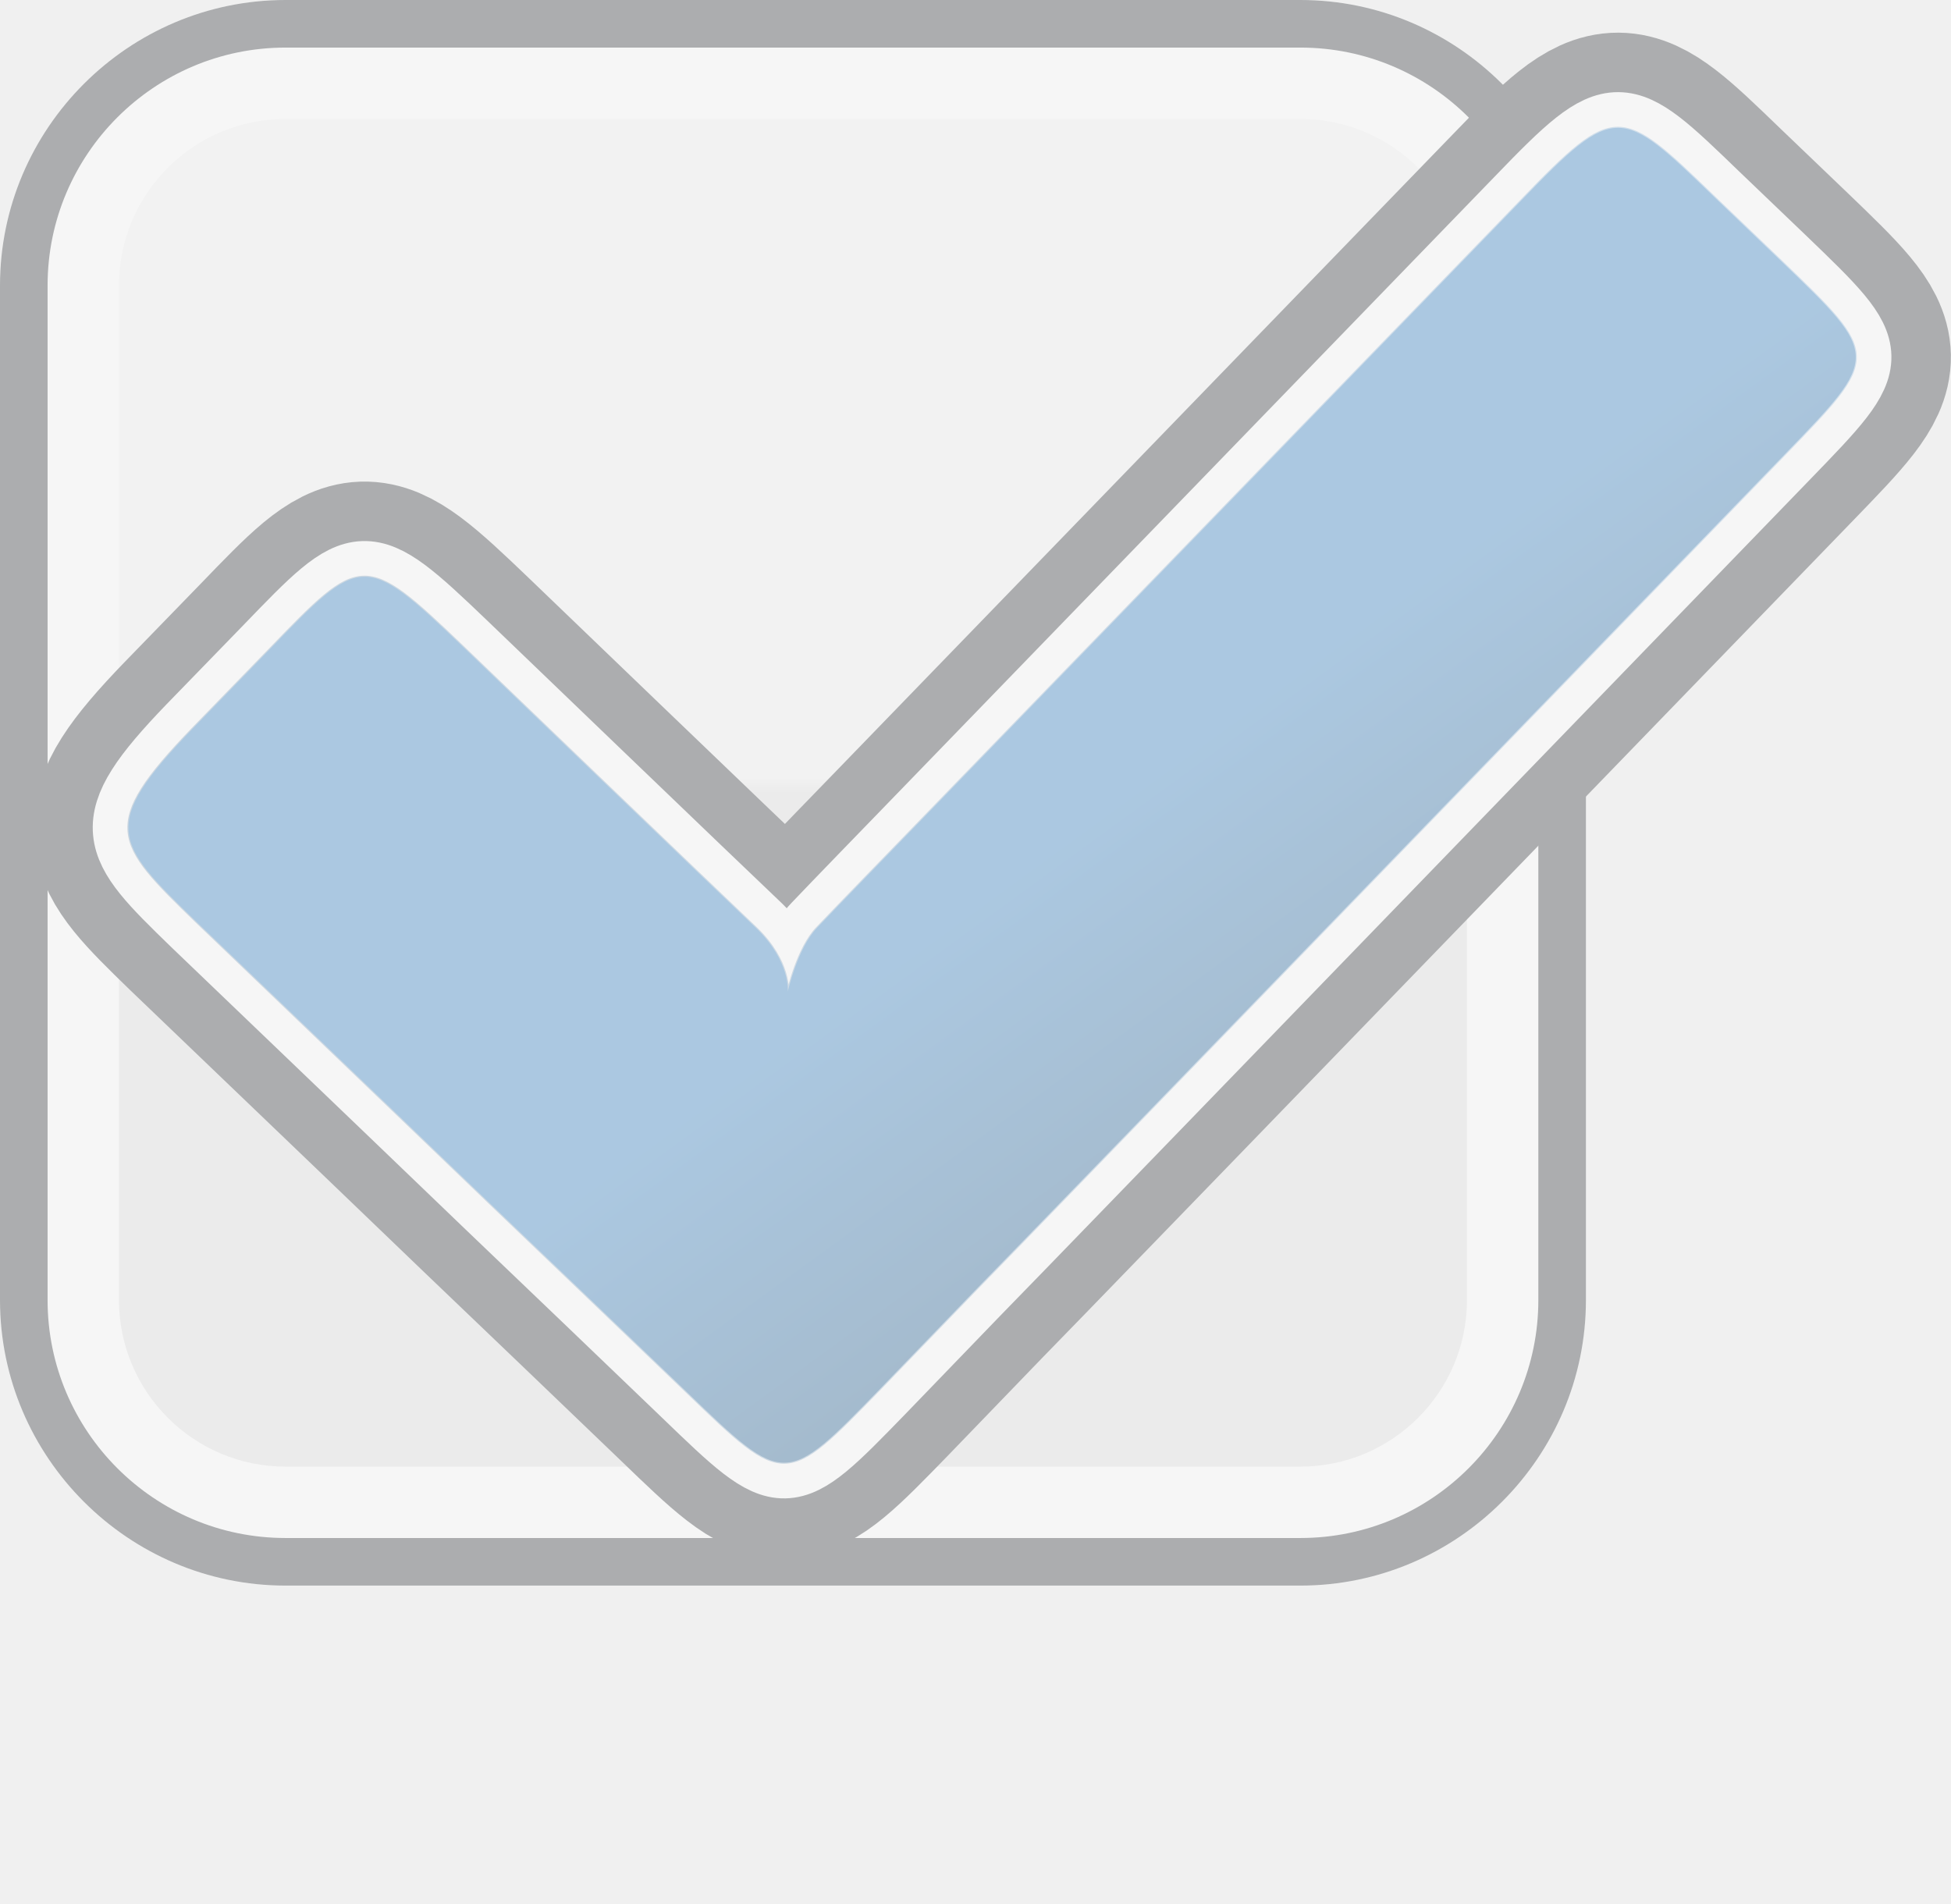
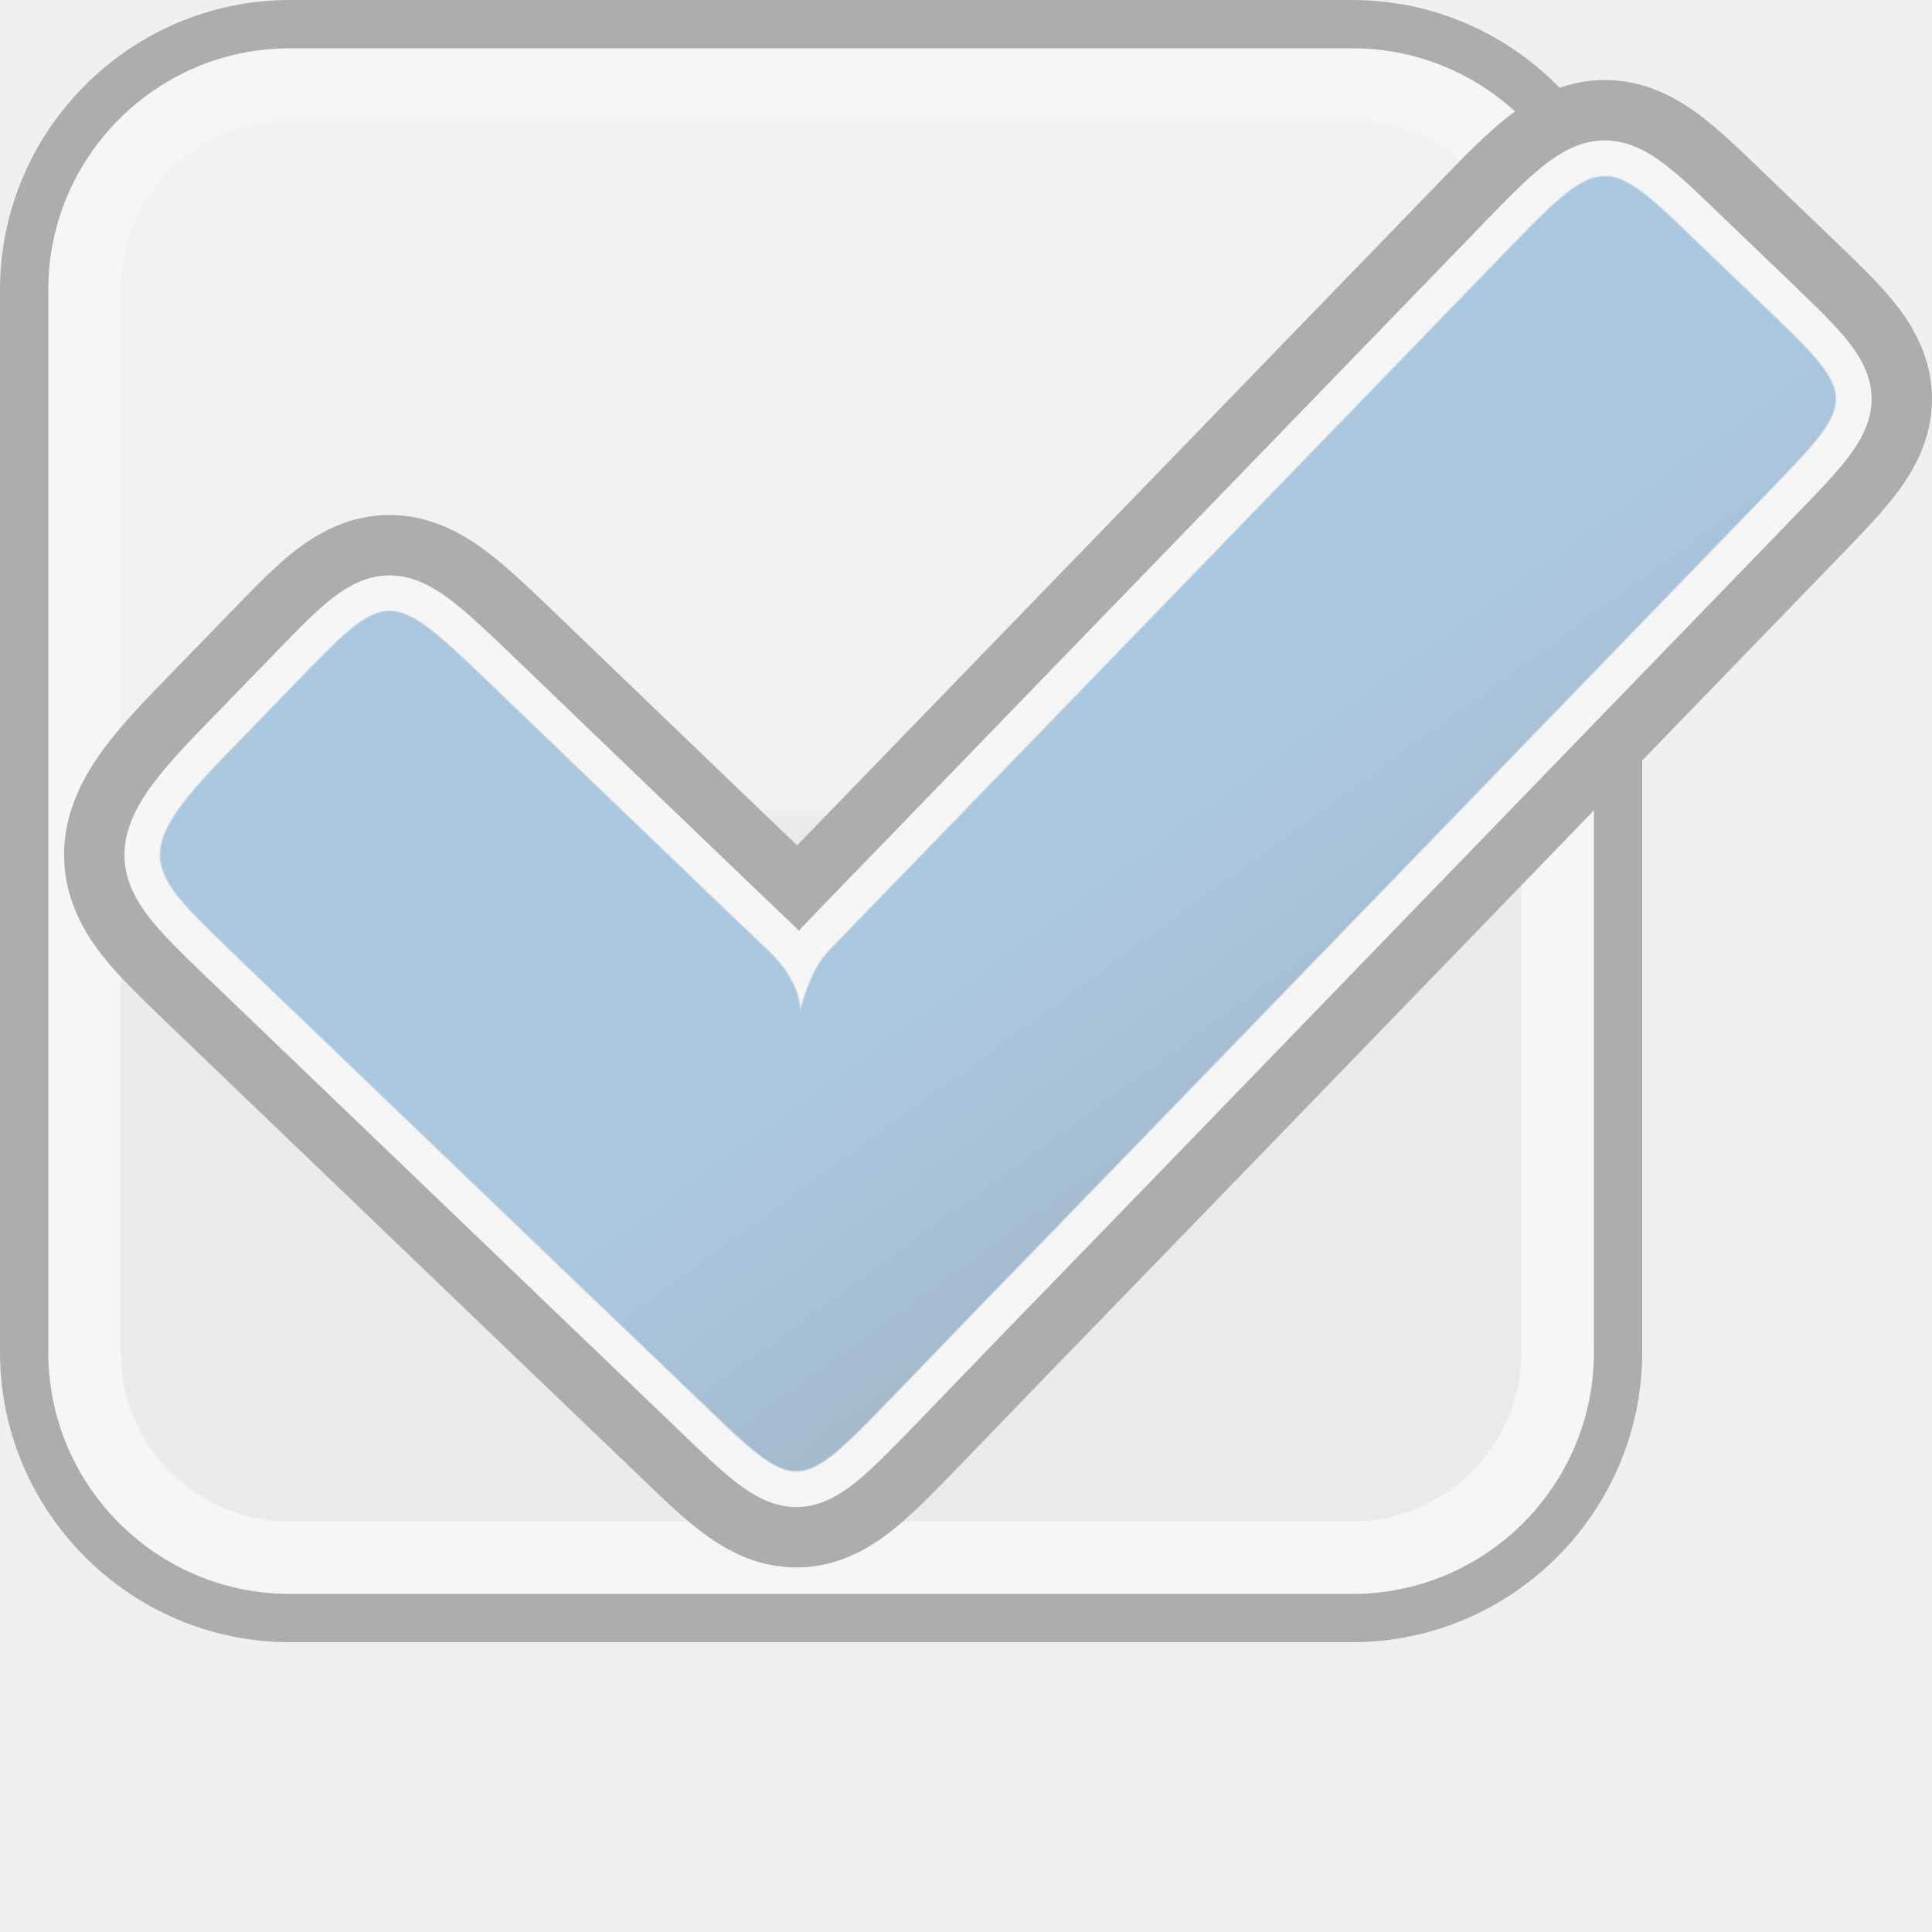
- <svg xmlns="http://www.w3.org/2000/svg" version="1.1" x="0px" y="0px" width="20.5px" height="20px" viewBox="0 0 20.5 20" style="enable-background:new 0 0 20.5 20;" xml:space="preserve">
+ <svg xmlns="http://www.w3.org/2000/svg" version="1.1" x="0px" y="0px" width="20px" height="20px" viewBox="0 0 20 20" style="enable-background:new 0 0 20 20;" xml:space="preserve">
  <g id="checkbox-checked-disabled">
    <g>
-       <rect id="le_wrappier_3_" style="fill:none;" width="20" height="20" />
+       <rect id="le_wrappier_19_" style="fill:none;" width="20" height="20" />
      <g style="opacity:0.4;">
-         <g id="checkbox-2px-corner_1_">
-           <linearGradient id="SVGID_1_" gradientUnits="userSpaceOnUse" x1="8.332" y1="0" x2="8.332" y2="16.663">
+         <g id="checkbox-2px-corner_9_">
+           <linearGradient id="SVGID_1_" gradientUnits="userSpaceOnUse" x1="8.499" y1="0" x2="8.499" y2="17">
            <stop offset="0" style="stop-color:#F5F5F5" />
            <stop offset="0.49" style="stop-color:#F5F5F5" />
            <stop offset="0.5" style="stop-color:#E4E4E4" />
            <stop offset="1" style="stop-color:#E4E4E4" />
          </linearGradient>
-           <path style="fill:url(#SVGID_1_);" d="M0,13.662c0,1.65,1.35,3,3,3h10.664c1.65,0,3-1.35,3-3V3c0-1.65-1.35-3-3-3H3      C1.35,0,0,1.35,0,3V13.662z" />
+           <path style="fill:url(#SVGID_1_);" d="M0,14c0,1.65,1.35,3,3,3h11c1.65,0,3-1.35,3-3V3c0-1.65-1.35-3-3-3H3C1.35,0,0,1.35,0,3      V14z" />
          <g>
-             <path style="fill:#FFFFFF;" d="M13.664,1.25c0.965,0,1.75,0.785,1.75,1.75v10.662c0,0.965-0.785,1.75-1.75,1.75H3       c-0.965,0-1.75-0.785-1.75-1.75V3c0-0.965,0.785-1.75,1.75-1.75H13.664 M13.664,0H3C1.35,0,0,1.35,0,3v10.662       c0,1.65,1.35,3,3,3h10.664c1.65,0,3-1.35,3-3V3C16.664,1.35,15.314,0,13.664,0L13.664,0z" />
+             <path style="fill:#FFFFFF;" d="M14,1.25c0.965,0,1.75,0.785,1.75,1.75v11c0,0.965-0.785,1.75-1.75,1.75H3       c-0.965,0-1.75-0.785-1.75-1.75V3c0-0.965,0.785-1.75,1.75-1.75H14 M14,0H3C1.35,0,0,1.35,0,3v11c0,1.65,1.35,3,3,3h11       c1.65,0,3-1.35,3-3V3C17,1.35,15.65,0,14,0L14,0z" />
          </g>
          <g>
-             <path style="fill:#45494D;" d="M13.664,0.5c1.379,0,2.5,1.122,2.5,2.5v10.662c0,1.379-1.121,2.5-2.5,2.5H3       c-1.378,0-2.5-1.121-2.5-2.5V3c0-1.378,1.122-2.5,2.5-2.5H13.664 M13.664,0H3C1.35,0,0,1.35,0,3v10.662c0,1.65,1.35,3,3,3       h10.664c1.65,0,3-1.35,3-3V3C16.664,1.35,15.314,0,13.664,0L13.664,0z" />
+             <path style="fill:#45494D;" d="M14,0.5c1.379,0,2.5,1.122,2.5,2.5v11c0,1.379-1.121,2.5-2.5,2.5H3c-1.378,0-2.5-1.121-2.5-2.5       V3c0-1.378,1.122-2.5,2.5-2.5H14 M14,0H3C1.35,0,0,1.35,0,3v11c0,1.65,1.35,3,3,3h11c1.65,0,3-1.35,3-3V3C17,1.35,15.65,0,14,0       L14,0z" />
          </g>
        </g>
-         <g id="checked-indicator_2_">
-           <path style="fill:none;stroke:#45494D;stroke-width:2;stroke-linecap:round;stroke-linejoin:round;stroke-miterlimit:10;" d="      M8.278,10.419c0,0,0.028-0.313-0.324-0.658C7.596,9.423,4.858,6.79,4.858,6.79C3.822,5.797,3.796,5.825,2.827,6.83L2.022,7.659      C1.039,8.678,1.205,8.853,2.058,9.681l2.064,1.979c0.566,0.546,1.498,1.438,2.066,1.981l1.033,0.991      c1.029,0.993,1.029,0.989,2.026-0.037l0.993-1.029c0.549-0.562,1.441-1.487,1.992-2.054l6.526-6.743      c0.994-1.027,0.994-1.028-0.037-2.02l-0.71-0.68c-0.985-0.951-1.03-0.997-2.027,0.038l-6.527,6.74c0,0-0.672,0.692-0.872,0.903      C8.38,9.962,8.278,10.419,8.278,10.419z" />
-           <path style="fill:none;stroke:#FFFFFF;stroke-width:0.75;stroke-linecap:round;stroke-linejoin:round;stroke-miterlimit:10;" d="      M8.278,10.419c0,0,0.028-0.313-0.324-0.658C7.596,9.423,4.858,6.79,4.858,6.79C3.822,5.797,3.796,5.825,2.827,6.83L2.022,7.659      C1.039,8.678,1.205,8.853,2.058,9.681l2.064,1.979c0.566,0.546,1.498,1.438,2.066,1.981l1.033,0.991      c1.029,0.993,1.029,0.989,2.026-0.037l0.993-1.029c0.549-0.562,1.441-1.487,1.992-2.054l6.526-6.743      c0.994-1.027,0.994-1.028-0.037-2.02l-0.71-0.68c-0.985-0.951-1.03-0.997-2.027,0.038l-6.527,6.74c0,0-0.672,0.692-0.872,0.903      C8.38,9.962,8.278,10.419,8.278,10.419z" />
-           <linearGradient id="SVGID_2_" gradientUnits="userSpaceOnUse" x1="30.264" y1="1125.717" x2="16.03" y2="1113.773" gradientTransform="matrix(0.6947 -0.7193 0.7205 0.6934 -812.1847 -751.218)">
+         <g id="checked-indicator_5_" style="enable-background:new    ;">
+           <path style="fill:none;stroke:#45494D;stroke-width:2;stroke-linecap:round;stroke-linejoin:round;stroke-miterlimit:10;" d="      M8.281,10.494c0,0,0.027-0.299-0.31-0.628C7.63,9.543,5.014,7.028,5.014,7.028C4.025,6.08,4,6.106,3.074,7.066L2.305,7.858      c-0.938,0.974-0.78,1.14,0.035,1.931l1.972,1.892c0.541,0.521,1.431,1.372,1.973,1.893l0.987,0.946      c0.983,0.949,0.983,0.945,1.936-0.035l0.948-0.983c0.525-0.538,1.377-1.421,1.903-1.962l6.233-6.44      c0.95-0.981,0.95-0.982-0.036-1.929l-0.678-0.65c-0.941-0.908-0.984-0.952-1.937,0.037L9.408,8.995c0,0-0.643,0.661-0.833,0.862      C8.378,10.058,8.281,10.494,8.281,10.494z" />
+           <path style="fill:none;stroke:#FFFFFF;stroke-width:0.75;stroke-linecap:round;stroke-linejoin:round;stroke-miterlimit:10;" d="      M8.281,10.494c0,0,0.027-0.299-0.31-0.628C7.63,9.543,5.014,7.028,5.014,7.028C4.025,6.08,4,6.106,3.074,7.066L2.305,7.858      c-0.938,0.974-0.78,1.14,0.035,1.931l1.972,1.892c0.541,0.521,1.431,1.372,1.973,1.893l0.987,0.946      c0.983,0.949,0.983,0.945,1.936-0.035l0.948-0.983c0.525-0.538,1.377-1.421,1.903-1.962l6.233-6.44      c0.95-0.981,0.95-0.982-0.036-1.929l-0.678-0.65c-0.941-0.908-0.984-0.952-1.937,0.037L9.408,8.995c0,0-0.643,0.661-0.833,0.862      C8.378,10.058,8.281,10.494,8.281,10.494z" />
+           <linearGradient id="SVGID_2_" gradientUnits="userSpaceOnUse" x1="29.759" y1="1125.484" x2="16.162" y2="1114.076" gradientTransform="matrix(0.6947 -0.7193 0.7205 0.6934 -812.1847 -751.218)">
            <stop offset="0" style="stop-color:#66A2D7" />
            <stop offset="1" style="stop-color:#517FA5" />
          </linearGradient>
-           <path style="opacity:0.6;fill:none;stroke:url(#SVGID_2_);stroke-width:0.022;stroke-linecap:round;stroke-linejoin:round;stroke-miterlimit:10;" d="      M8.278,10.419c0,0,0.028-0.313-0.324-0.658C7.596,9.423,4.858,6.79,4.858,6.79C3.822,5.797,3.796,5.825,2.827,6.83L2.022,7.659      C1.039,8.678,1.205,8.853,2.058,9.681l2.064,1.979c0.566,0.546,1.498,1.438,2.066,1.981l1.033,0.991      c1.029,0.993,1.029,0.989,2.026-0.037l0.993-1.029c0.549-0.562,1.441-1.487,1.992-2.054l6.526-6.743      c0.994-1.027,0.994-1.028-0.037-2.02l-0.71-0.68c-0.985-0.951-1.03-0.997-2.027,0.038l-6.527,6.74c0,0-0.672,0.692-0.872,0.903      C8.38,9.962,8.278,10.419,8.278,10.419z" />
-           <linearGradient id="SVGID_3_" gradientUnits="userSpaceOnUse" x1="23.587" y1="1123.964" x2="24.203" y2="1120.471" gradientTransform="matrix(0.6947 -0.7193 0.7205 0.6934 -812.1847 -751.218)">
+           <path style="opacity:0.6;fill:none;stroke:url(#SVGID_2_);stroke-width:0.022;stroke-linecap:round;stroke-linejoin:round;stroke-miterlimit:10;" d="      M8.281,10.494c0,0,0.027-0.299-0.31-0.628C7.63,9.543,5.014,7.028,5.014,7.028C4.025,6.08,4,6.106,3.074,7.066L2.305,7.858      c-0.938,0.974-0.78,1.14,0.035,1.931l1.972,1.892c0.541,0.521,1.431,1.372,1.973,1.893l0.987,0.946      c0.983,0.949,0.983,0.945,1.936-0.035l0.948-0.983c0.525-0.538,1.377-1.421,1.903-1.962l6.233-6.44      c0.95-0.981,0.95-0.982-0.036-1.929l-0.678-0.65c-0.941-0.908-0.984-0.952-1.937,0.037L9.408,8.995c0,0-0.643,0.661-0.833,0.862      C8.378,10.058,8.281,10.494,8.281,10.494z" />
+           <linearGradient id="SVGID_3_" gradientUnits="userSpaceOnUse" x1="23.382" y1="1123.811" x2="23.97" y2="1120.474" gradientTransform="matrix(0.6947 -0.7193 0.7205 0.6934 -812.1847 -751.218)">
            <stop offset="0" style="stop-color:#336B9A" />
            <stop offset="1" style="stop-color:#448CCA" />
          </linearGradient>
-           <path style="fill:url(#SVGID_3_);" d="M8.278,10.419c0,0,0.028-0.313-0.324-0.658C7.596,9.423,4.858,6.79,4.858,6.79      C3.822,5.797,3.796,5.825,2.827,6.83L2.022,7.659C1.039,8.678,1.205,8.853,2.058,9.681l2.064,1.979      c0.566,0.546,1.498,1.438,2.066,1.981l1.033,0.991c1.029,0.993,1.029,0.989,2.026-0.037l0.993-1.029      c0.549-0.562,1.441-1.487,1.992-2.054l6.526-6.743c0.994-1.027,0.994-1.028-0.037-2.02l-0.71-0.68      c-0.985-0.951-1.03-0.997-2.027,0.038l-6.527,6.74c0,0-0.672,0.692-0.872,0.903C8.38,9.962,8.278,10.419,8.278,10.419z" />
+           <path style="fill:url(#SVGID_3_);" d="M8.281,10.494c0,0,0.027-0.299-0.31-0.628C7.63,9.543,5.014,7.028,5.014,7.028      C4.025,6.08,4,6.106,3.074,7.066L2.305,7.858c-0.938,0.974-0.78,1.14,0.035,1.931l1.972,1.892      c0.541,0.521,1.431,1.372,1.973,1.893l0.987,0.946c0.983,0.949,0.983,0.945,1.936-0.035l0.948-0.983      c0.525-0.538,1.377-1.421,1.903-1.962l6.233-6.44c0.95-0.981,0.95-0.982-0.036-1.929l-0.678-0.65      c-0.941-0.908-0.984-0.952-1.937,0.037L9.408,8.995c0,0-0.643,0.661-0.833,0.862C8.378,10.058,8.281,10.494,8.281,10.494z" />
        </g>
      </g>
    </g>
  </g>
  <g id="Layer_1">
</g>
</svg>
